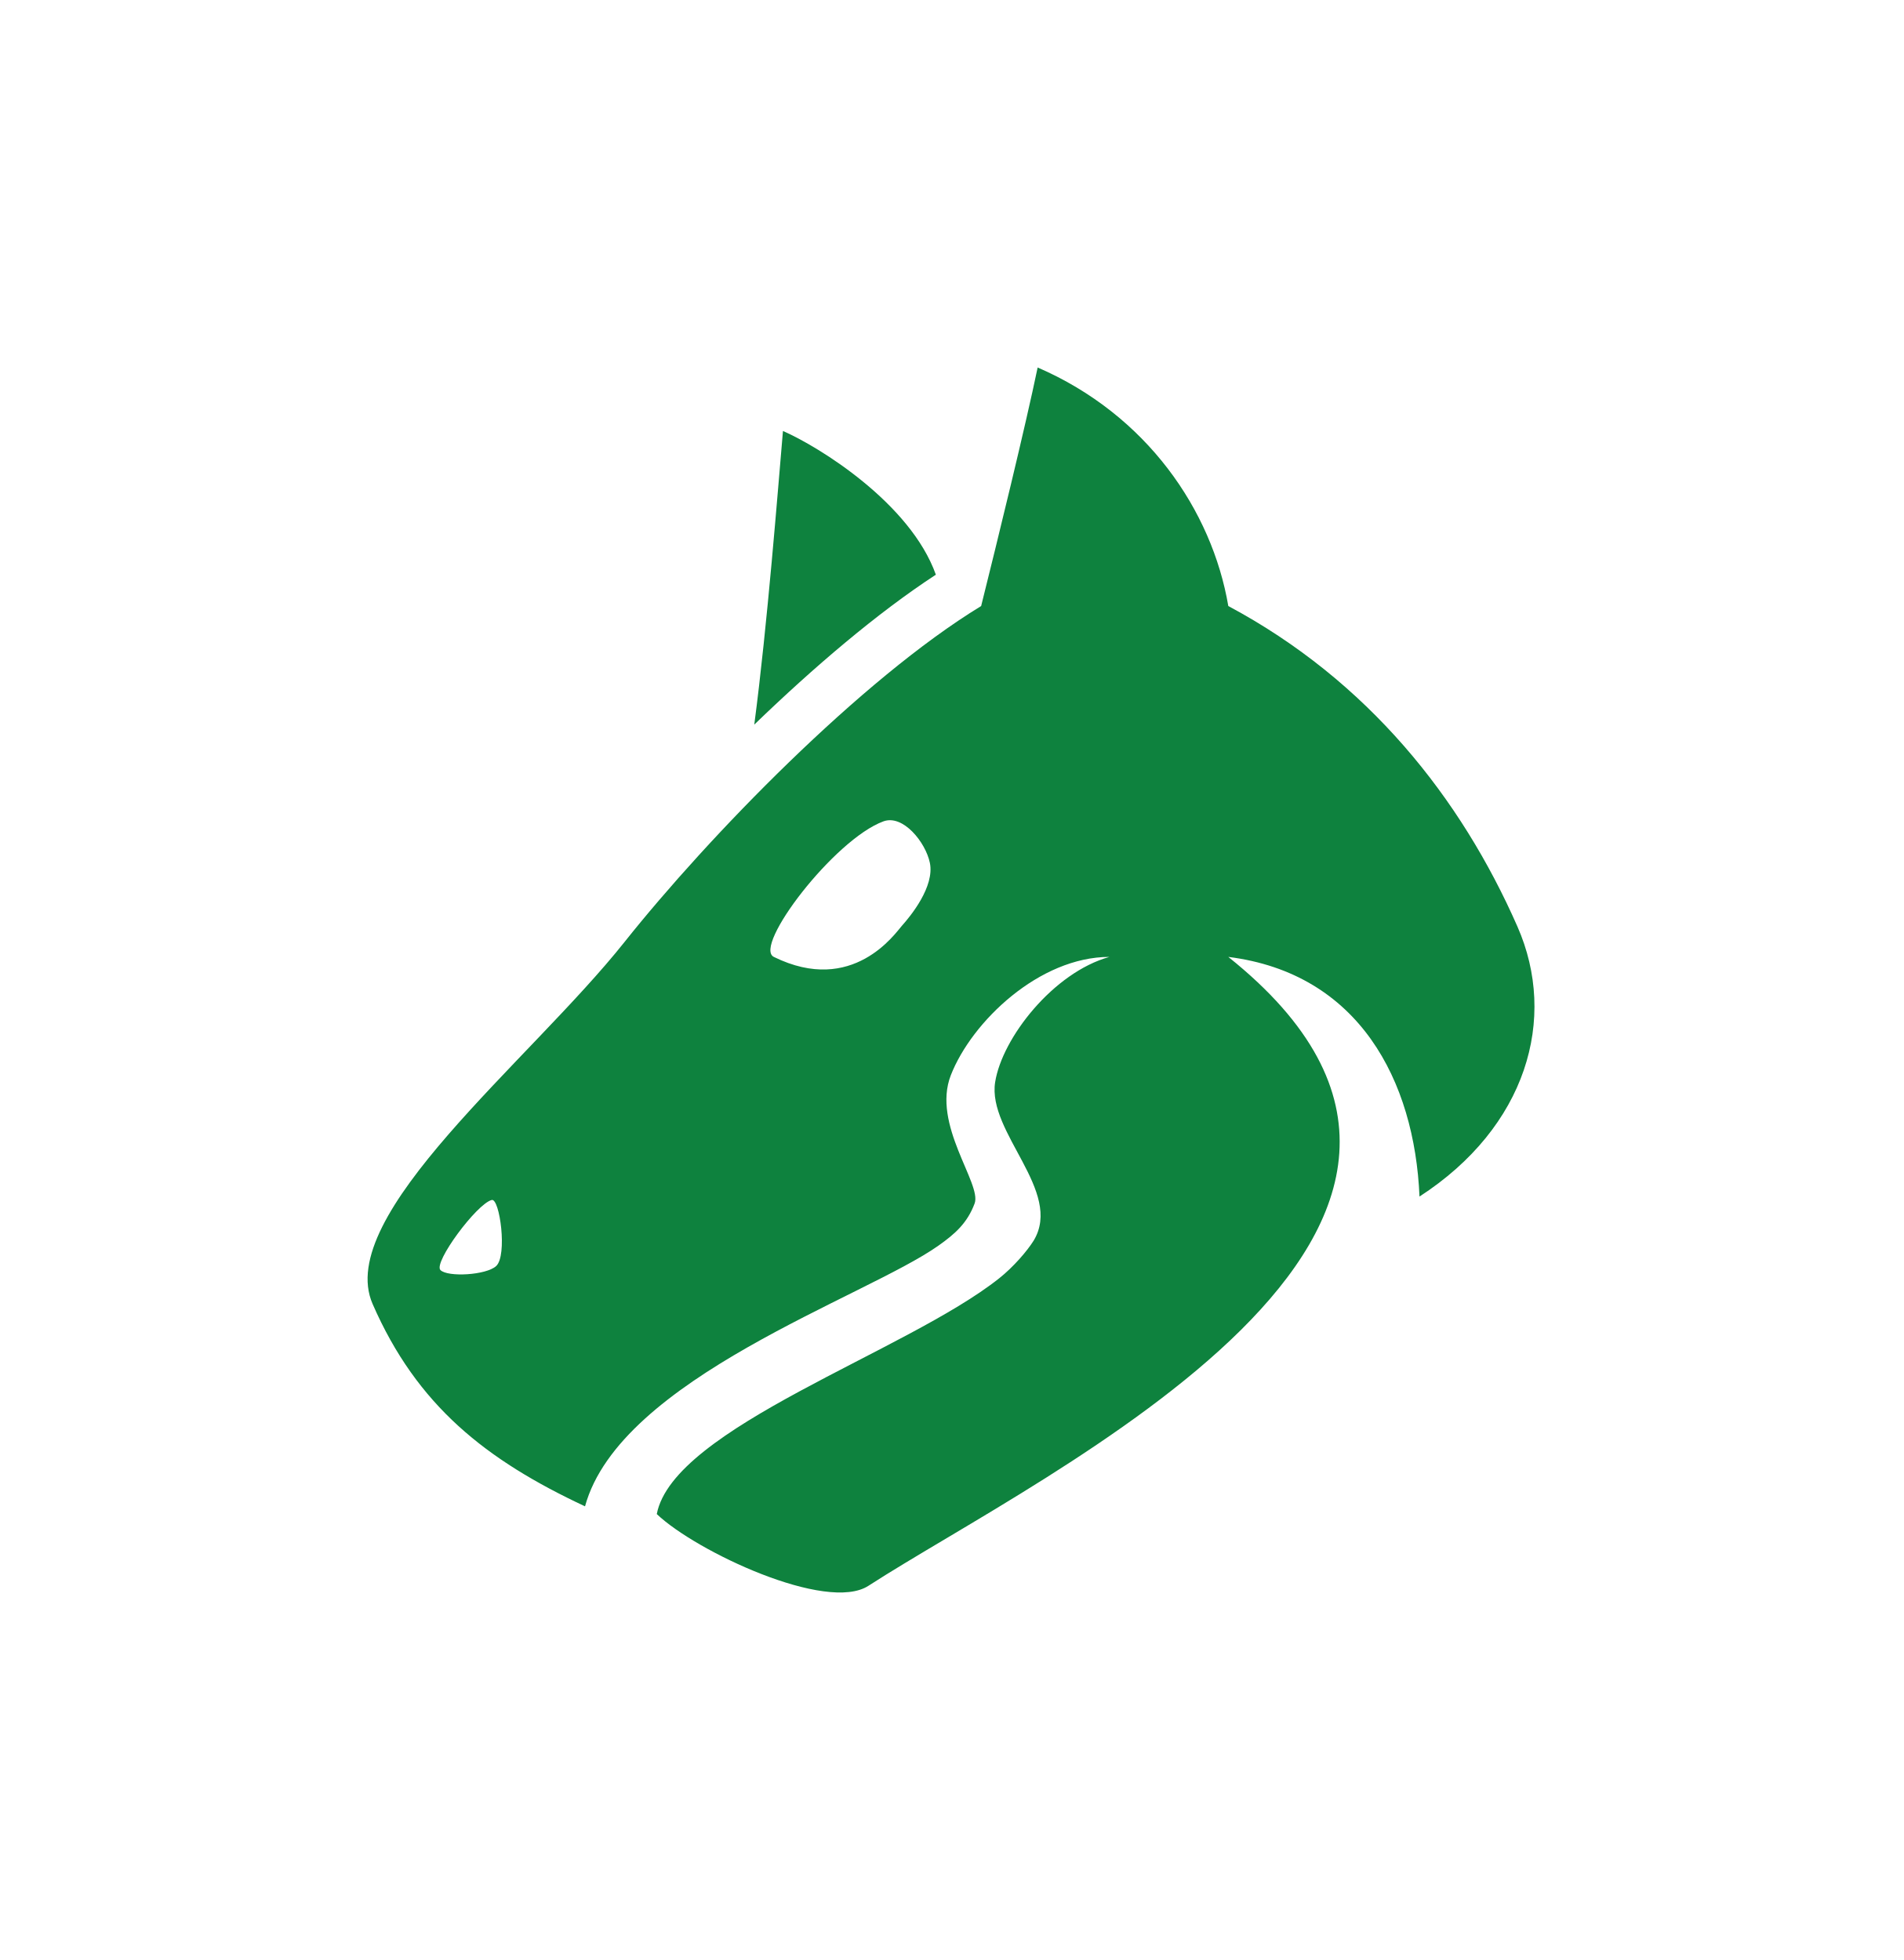
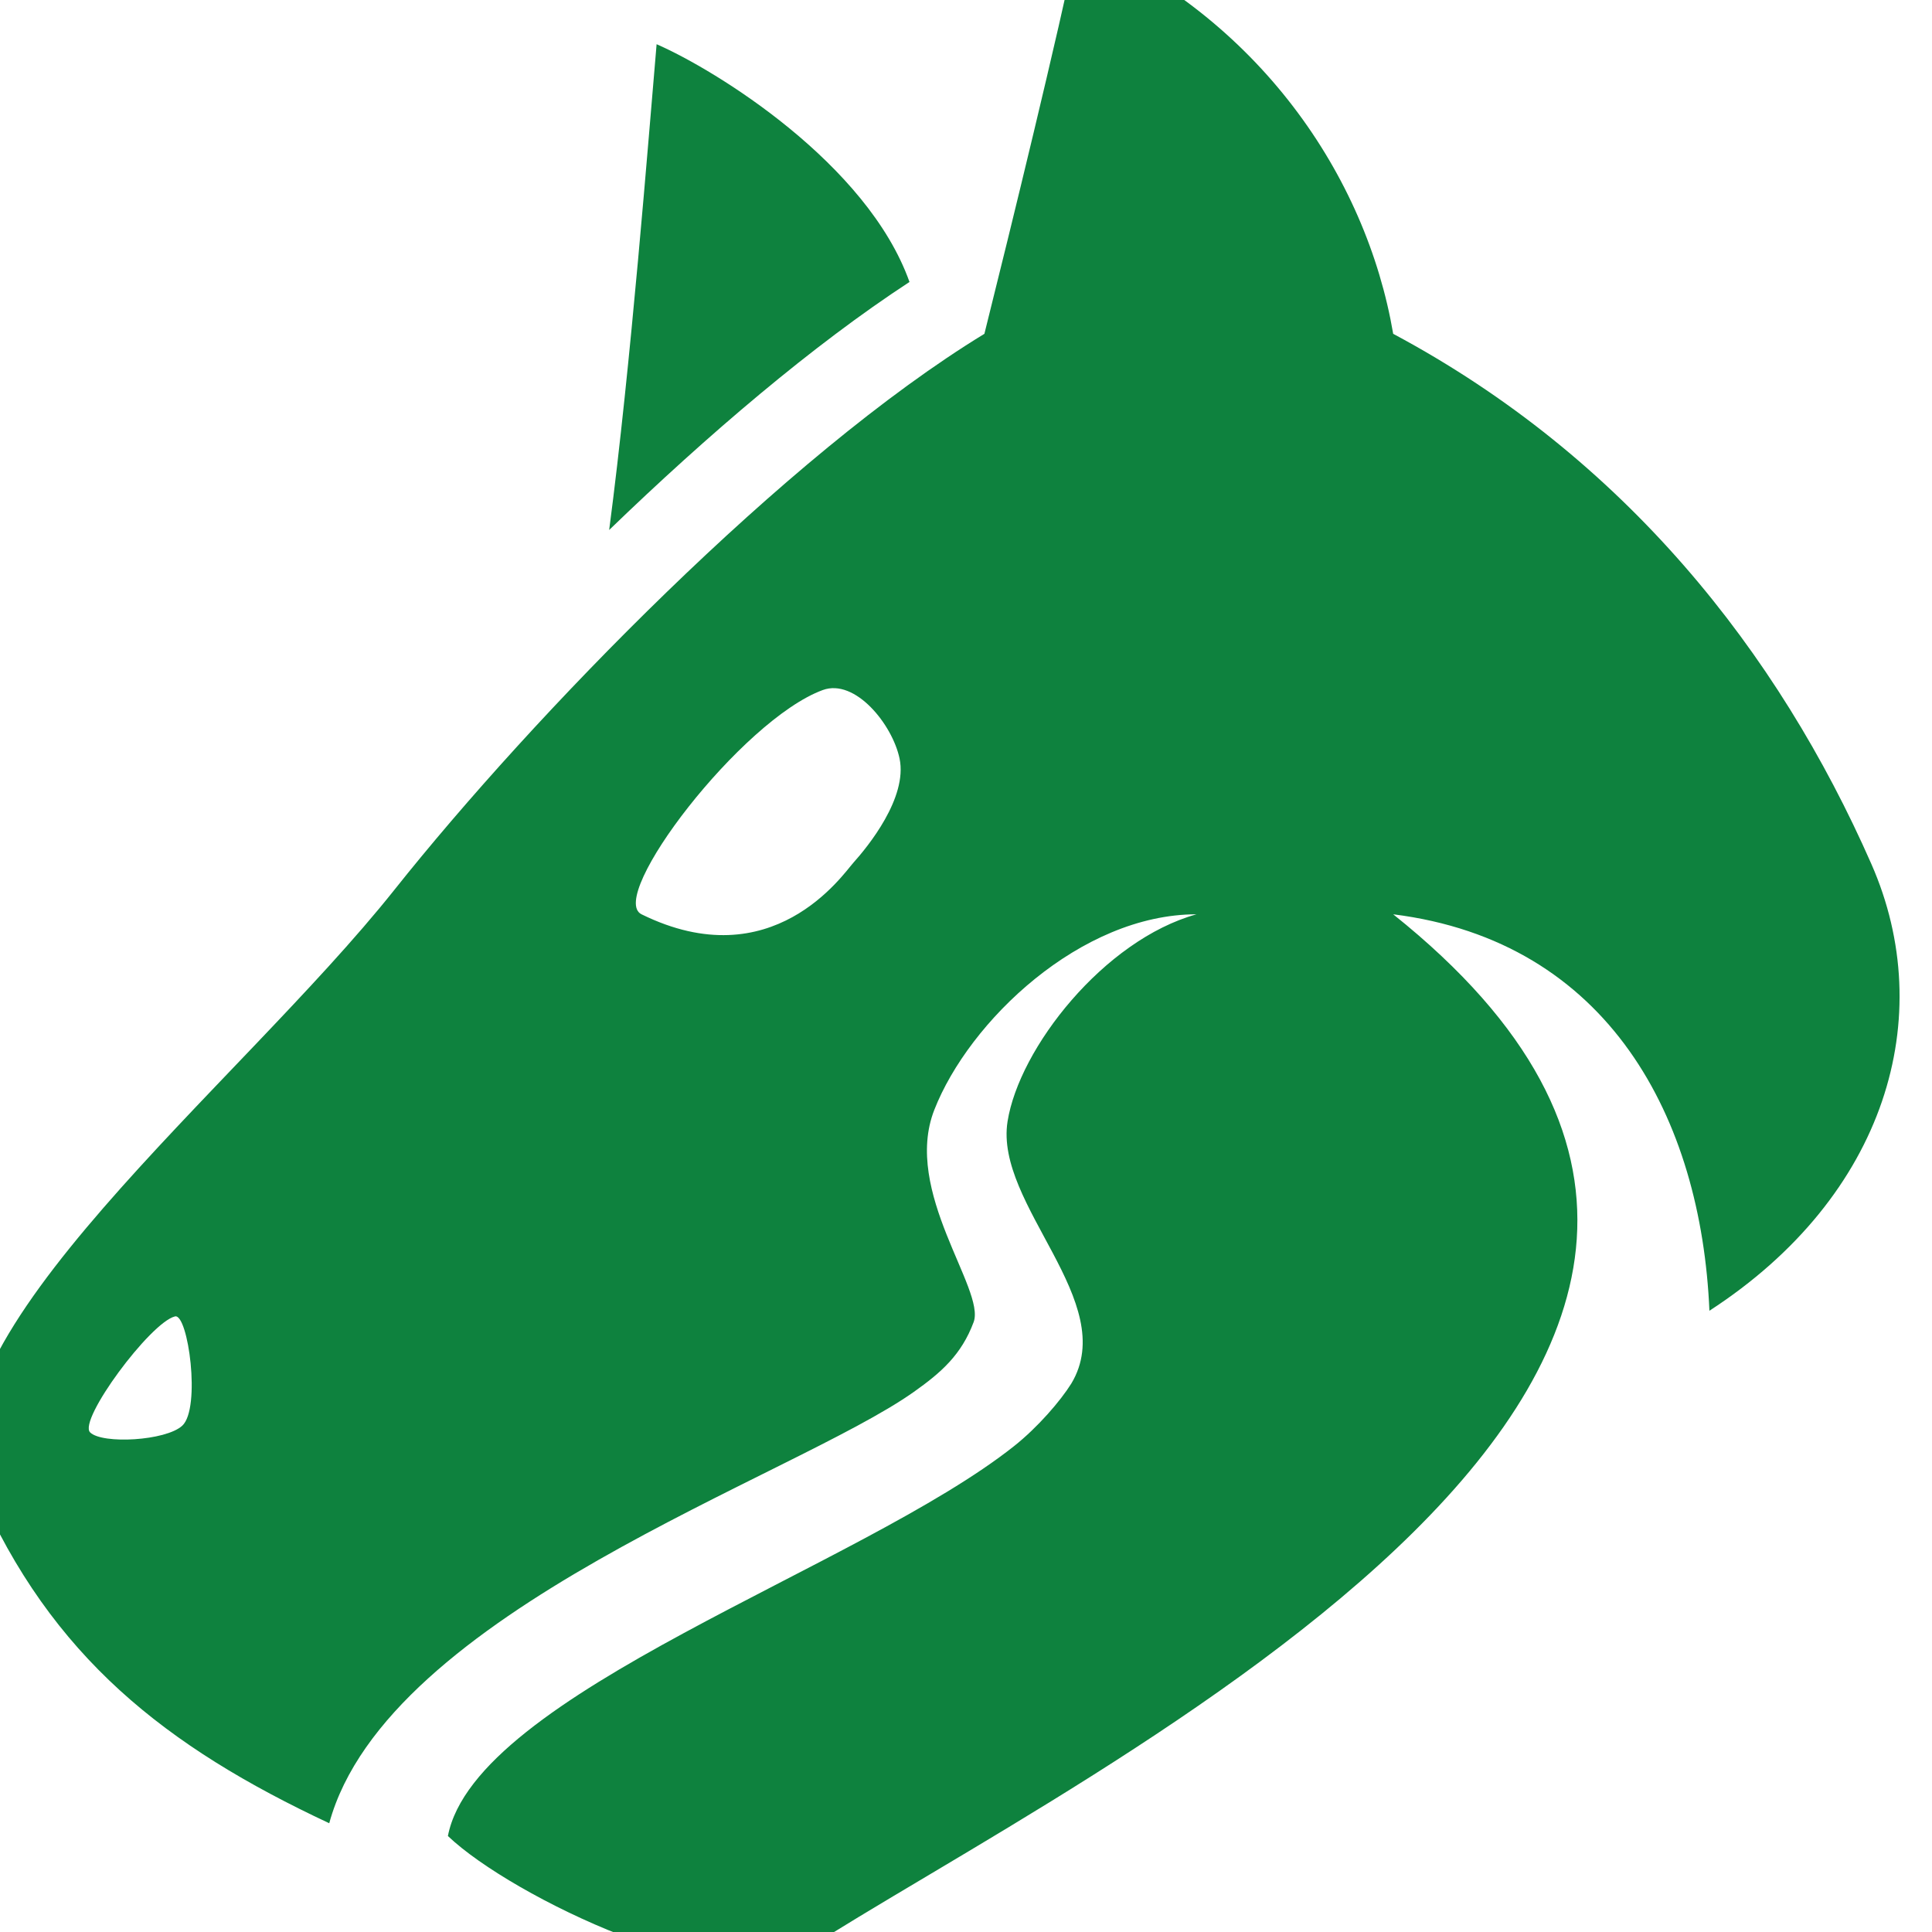
- <svg xmlns="http://www.w3.org/2000/svg" width="466" height="480" viewBox="0 0 466 480" fill="none">
+ <svg xmlns="http://www.w3.org/2000/svg" width="32" height="32" viewBox="99 99 277 286" fill="none">
  <path fill-rule="evenodd" clip-rule="evenodd" d="M254.058 90C251.071 104.401 244.221 132.411 240.224 148.416C210.793 166.364 173.364 204.98 152.88 230.728C129.664 259.911 81.746 297.594 91.225 319.329C102.102 344.271 119.013 357.558 143.238 368.9C151.804 337.543 211.95 317.682 229.792 305.038C233.827 302.179 236.825 299.552 238.629 294.72C240.433 289.888 228.077 275.404 232.803 263.31C237.941 250.163 254.496 234.346 271.623 234.346C257.922 238.159 245.362 254.165 243.65 265.025C241.703 277.368 260.342 291.726 253.094 303.805C251.487 306.381 248.129 310.282 244.635 313.057C221.915 331.097 164.868 349.624 160.805 370.791C170.351 379.905 202.361 395.004 212.628 388.36C255.442 360.658 383.515 300.465 300.738 234.346C332.707 238.348 346.345 264.612 347.55 293.034C373.748 276.045 381.455 249.487 371.527 226.906C357.704 195.467 334.966 166.707 300.738 148.416C296.742 124.98 280.757 101.543 254.058 90ZM120.402 293.872C122.348 293.392 124.273 307.476 121.481 310.05C119.048 312.295 109.651 312.814 107.843 311.043C106.023 309.259 116.737 294.775 120.402 293.872ZM216.298 201.149C221.098 199.392 226.616 206.261 227.665 211.293C228.877 217.107 222.964 224.336 220.815 226.727C219.273 228.442 208.826 243.876 189.467 234.346C184.278 231.792 204.259 205.559 216.298 201.149Z" fill="#0E823E" />
  <path d="M191.7 105.545C200.503 109.387 222.896 123.218 229.136 140.741C214.824 150.088 199.24 163.386 184.677 177.455C187.904 152.955 190.477 119.712 191.7 105.545Z" fill="#0E823E" />
</svg>
